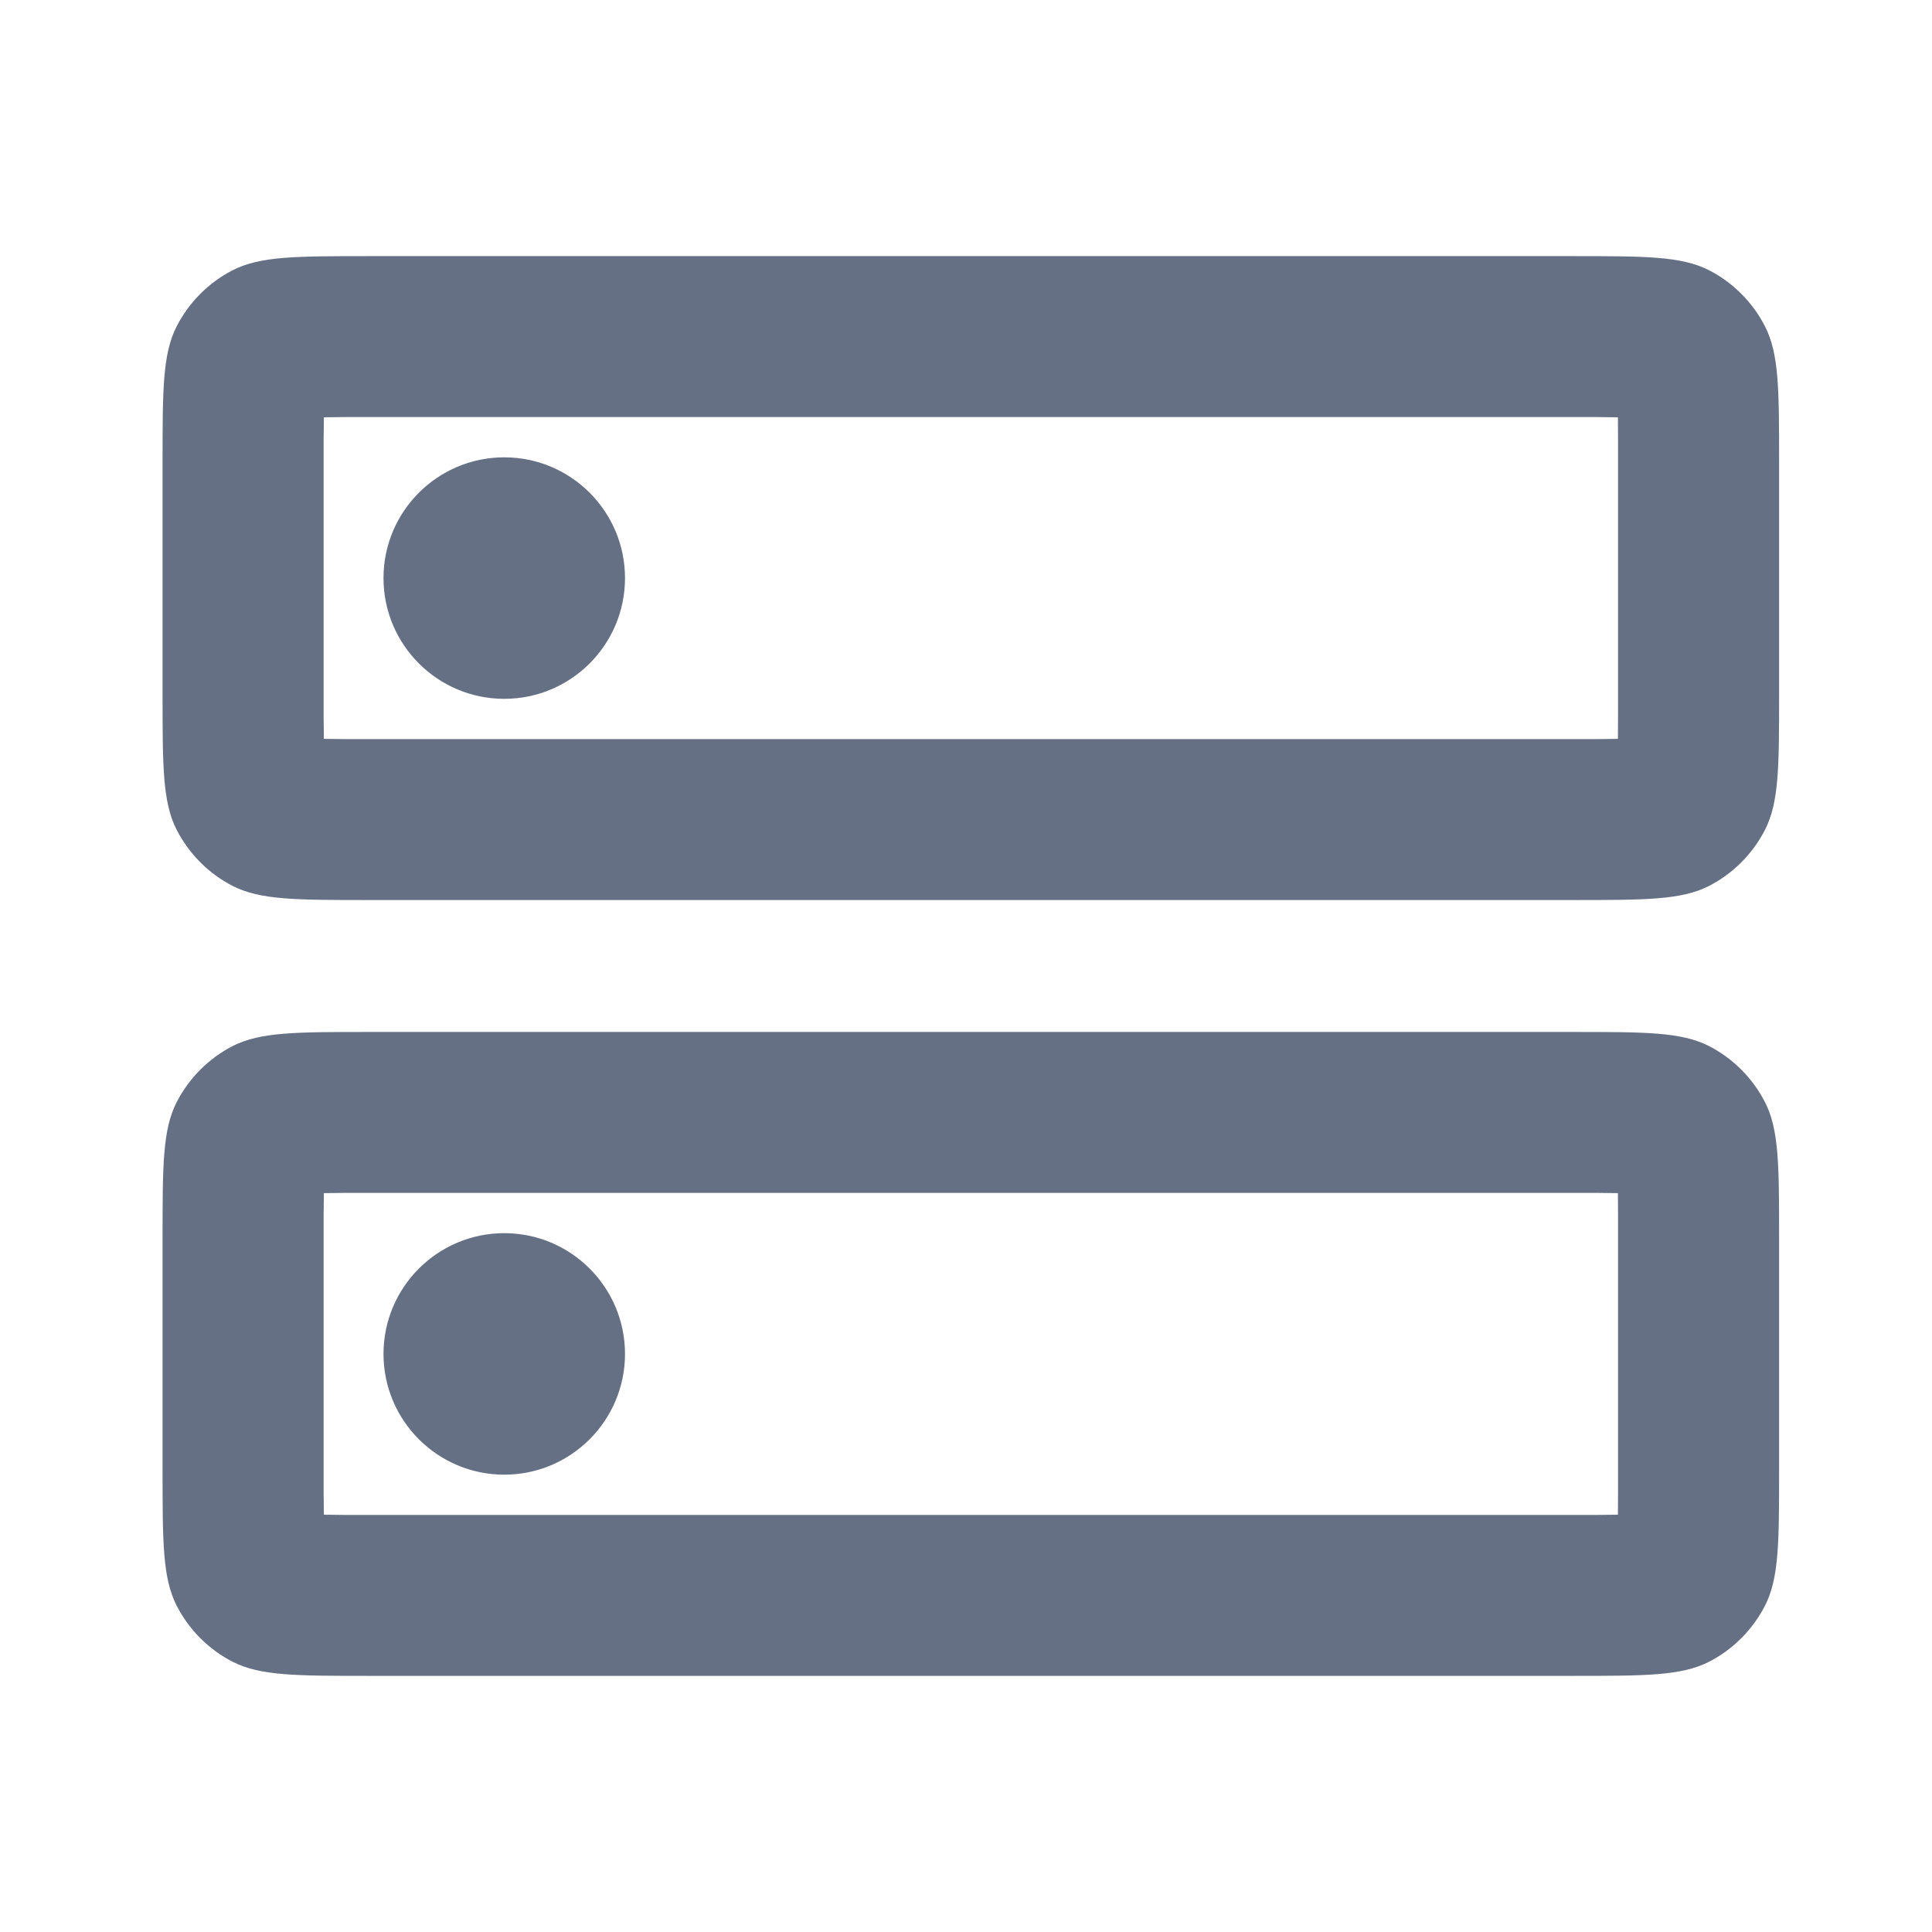
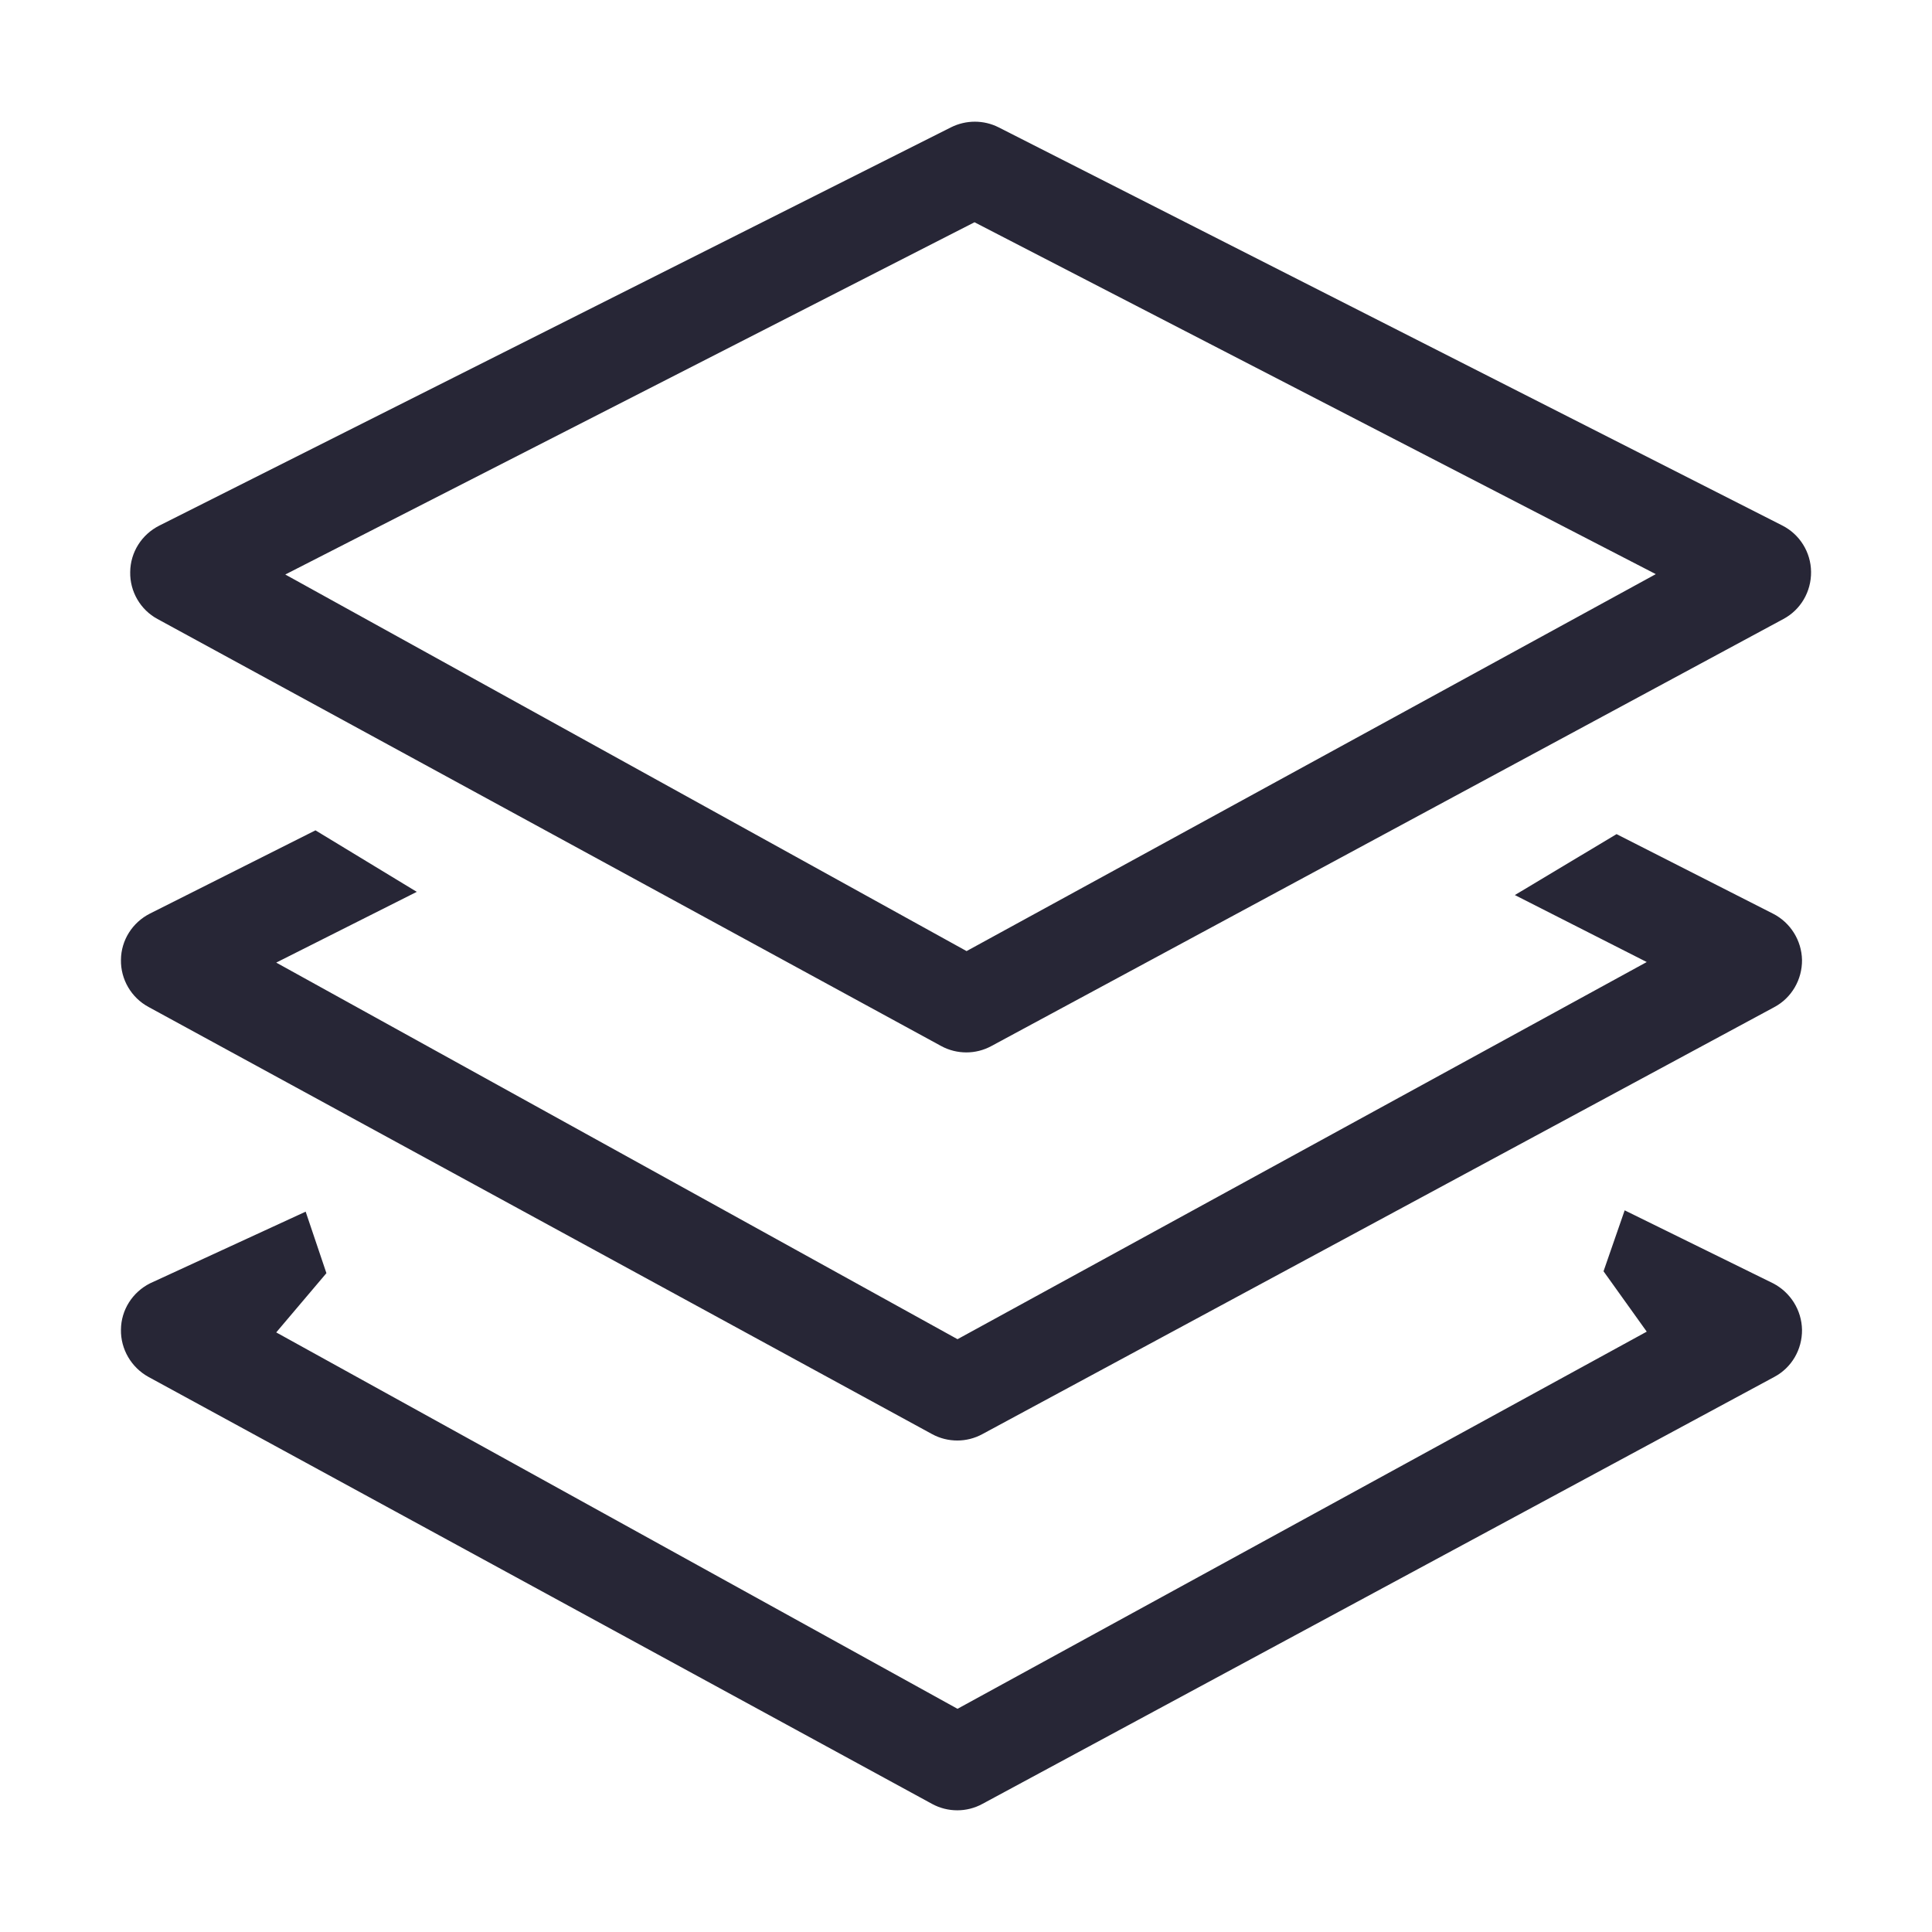
- <svg xmlns="http://www.w3.org/2000/svg" viewBox="0 0 14 14" fill="none">
-   <path d="M3.654 5.064C4.137 5.064 4.529 4.672 4.529 4.189C4.529 3.706 4.137 3.314 3.654 3.314C3.171 3.314 2.779 3.706 2.779 4.189C2.779 4.672 3.171 5.064 3.654 5.064Z" fill="#667085" />
-   <path fill-rule="evenodd" clip-rule="evenodd" d="M1.178 3.349C1.178 2.826 1.178 2.565 1.28 2.365C1.37 2.19 1.512 2.047 1.688 1.957C1.888 1.856 2.149 1.856 2.672 1.856H11.398C11.921 1.856 12.182 1.856 12.382 1.957C12.558 2.047 12.7 2.19 12.79 2.365C12.892 2.565 12.892 2.826 12.892 3.349V5.029C12.892 5.552 12.892 5.813 12.79 6.013C12.7 6.188 12.558 6.331 12.382 6.421C12.182 6.522 11.921 6.522 11.398 6.522H2.672C2.149 6.522 1.888 6.522 1.688 6.421C1.512 6.331 1.37 6.188 1.28 6.013C1.178 5.813 1.178 5.552 1.178 5.029V3.349ZM2.672 3.022H11.398C11.53 3.022 11.634 3.022 11.724 3.024C11.725 3.113 11.725 3.217 11.725 3.349V5.029C11.725 5.161 11.725 5.265 11.724 5.354C11.634 5.356 11.53 5.356 11.398 5.356H2.672C2.54 5.356 2.436 5.356 2.347 5.354C2.345 5.265 2.345 5.161 2.345 5.029V3.349C2.345 3.217 2.345 3.113 2.347 3.024C2.436 3.022 2.54 3.022 2.672 3.022Z" fill="#667085" />
-   <path d="M3.654 10.686C4.137 10.686 4.529 10.294 4.529 9.811C4.529 9.328 4.137 8.936 3.654 8.936C3.171 8.936 2.779 9.328 2.779 9.811C2.779 10.294 3.171 10.686 3.654 10.686Z" fill="#667085" />
-   <path fill-rule="evenodd" clip-rule="evenodd" d="M1.178 8.971C1.178 8.448 1.178 8.187 1.28 7.987C1.37 7.812 1.512 7.669 1.688 7.579C1.888 7.478 2.149 7.478 2.672 7.478H11.398C11.921 7.478 12.182 7.478 12.382 7.579C12.558 7.669 12.7 7.812 12.79 7.987C12.892 8.187 12.892 8.448 12.892 8.971V10.651C12.892 11.174 12.892 11.435 12.79 11.635C12.7 11.81 12.558 11.953 12.382 12.043C12.182 12.144 11.921 12.144 11.398 12.144H2.672C2.149 12.144 1.888 12.144 1.688 12.043C1.512 11.953 1.37 11.81 1.28 11.635C1.178 11.435 1.178 11.174 1.178 10.651V8.971ZM2.672 8.644H11.398C11.53 8.644 11.634 8.644 11.724 8.646C11.725 8.735 11.725 8.839 11.725 8.971V10.651C11.725 10.783 11.725 10.887 11.724 10.976C11.634 10.978 11.53 10.978 11.398 10.978H2.672C2.54 10.978 2.436 10.978 2.347 10.976C2.345 10.887 2.345 10.783 2.345 10.651V8.971C2.345 8.839 2.345 8.735 2.347 8.646C2.436 8.644 2.54 8.644 2.672 8.644Z" fill="#667085" />
+ <svg xmlns="http://www.w3.org/2000/svg" width="100" height="100" viewBox="0 0 200 200" fill="none">
+   <path d="M16.31 64.082L97.423 108.281C98.243 108.73 99.142 108.945 100.04 108.945C100.919 108.945 101.817 108.73 102.638 108.281L184.61 64.082C186.407 63.125 187.501 61.25 187.481 59.199C187.462 57.168 186.31 55.312 184.493 54.395L103.38 13.184C101.837 12.402 100.001 12.402 98.439 13.184L16.485 54.414C14.669 55.332 13.497 57.168 13.478 59.219C13.438 61.23 14.532 63.125 16.31 64.082ZM100.88 23.008L171.407 59.434L100.06 98.457L29.532 59.473L100.88 23.008ZM183.556 94.59L167.345 86.348L156.817 92.656L170.47 99.59L99.122 138.633L28.595 99.648L43.145 92.324L32.657 85.957L15.528 94.57C13.712 95.488 12.54 97.324 12.521 99.356C12.482 101.387 13.595 103.281 15.372 104.238L96.485 148.457C97.306 148.906 98.204 149.121 99.103 149.121C99.981 149.121 100.88 148.906 101.7 148.457L183.673 104.258C185.47 103.301 186.563 101.406 186.544 99.375C186.505 97.363 185.353 95.508 183.556 94.59ZM183.556 132.852L168.185 125.293L165.997 131.602L170.47 137.852L99.122 176.895L28.595 137.93L33.79 131.797L31.642 125.43L15.528 132.852C13.712 133.77 12.54 135.605 12.521 137.637C12.482 139.668 13.595 141.562 15.372 142.539L96.485 186.738C97.306 187.187 98.204 187.402 99.103 187.402C99.981 187.402 100.88 187.187 101.7 186.738L183.673 142.539C185.47 141.582 186.563 139.707 186.544 137.656C186.505 135.625 185.353 133.789 183.556 132.852Z" fill="#272636" />
</svg>
